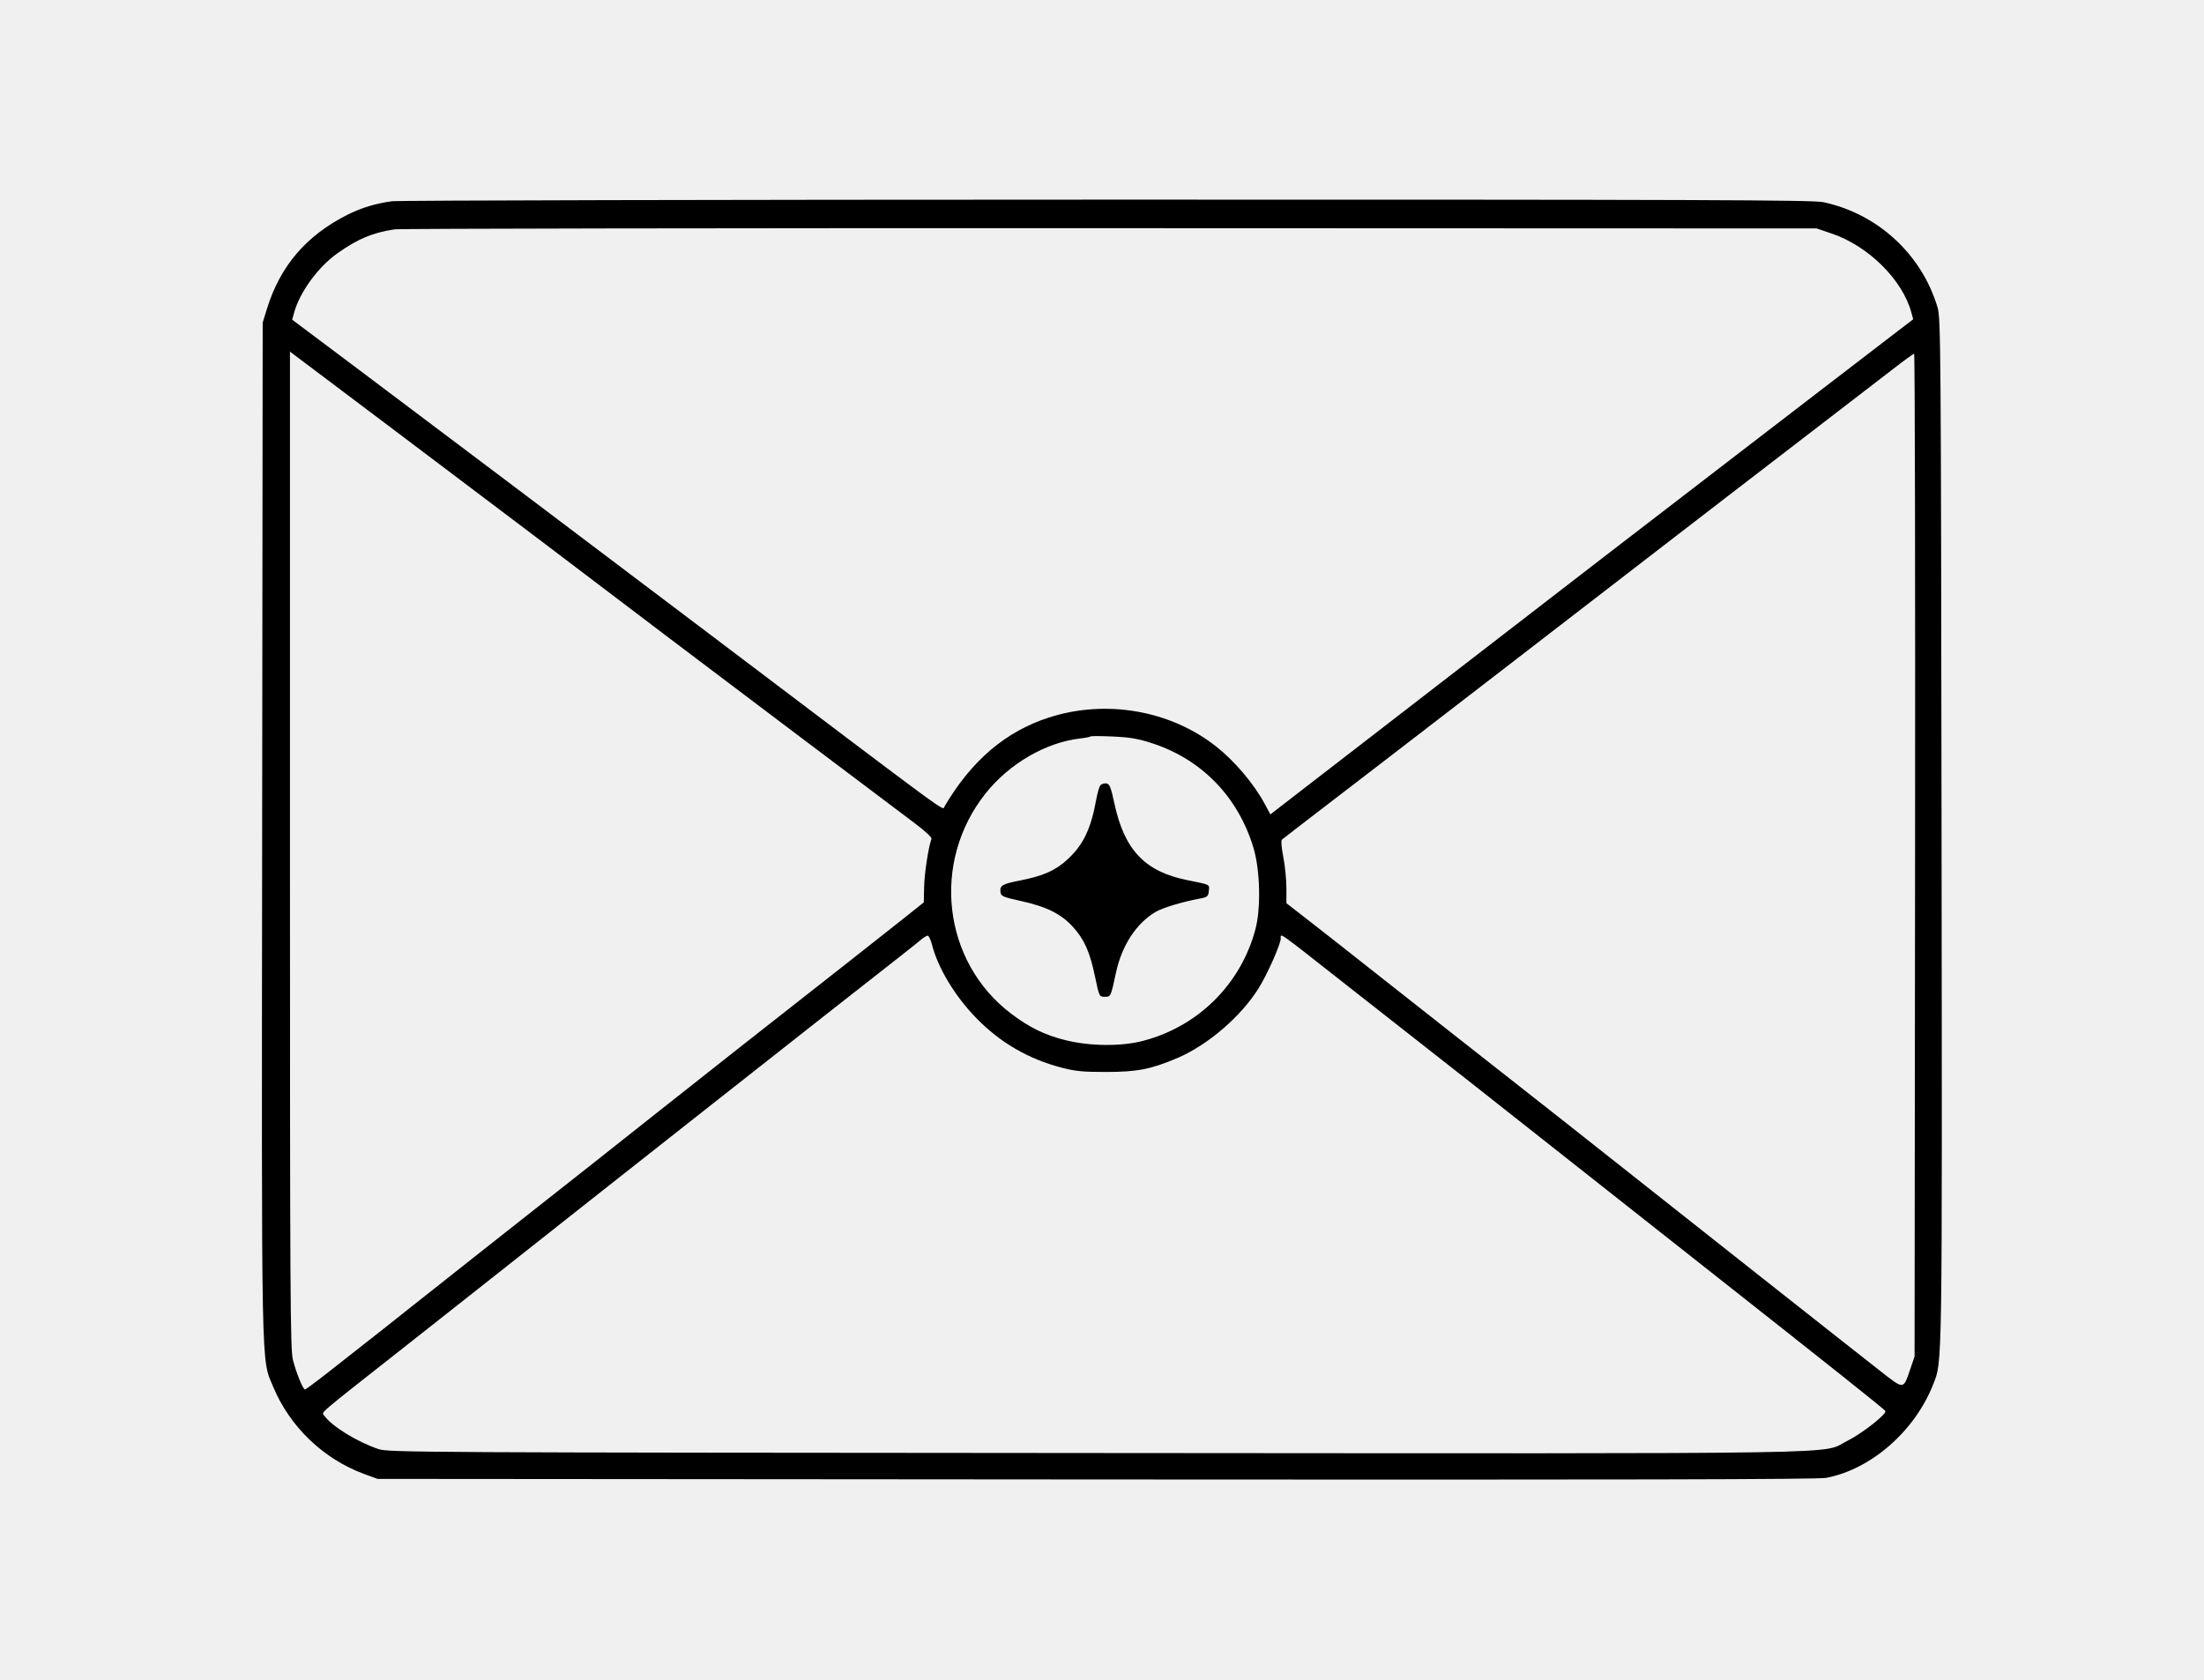
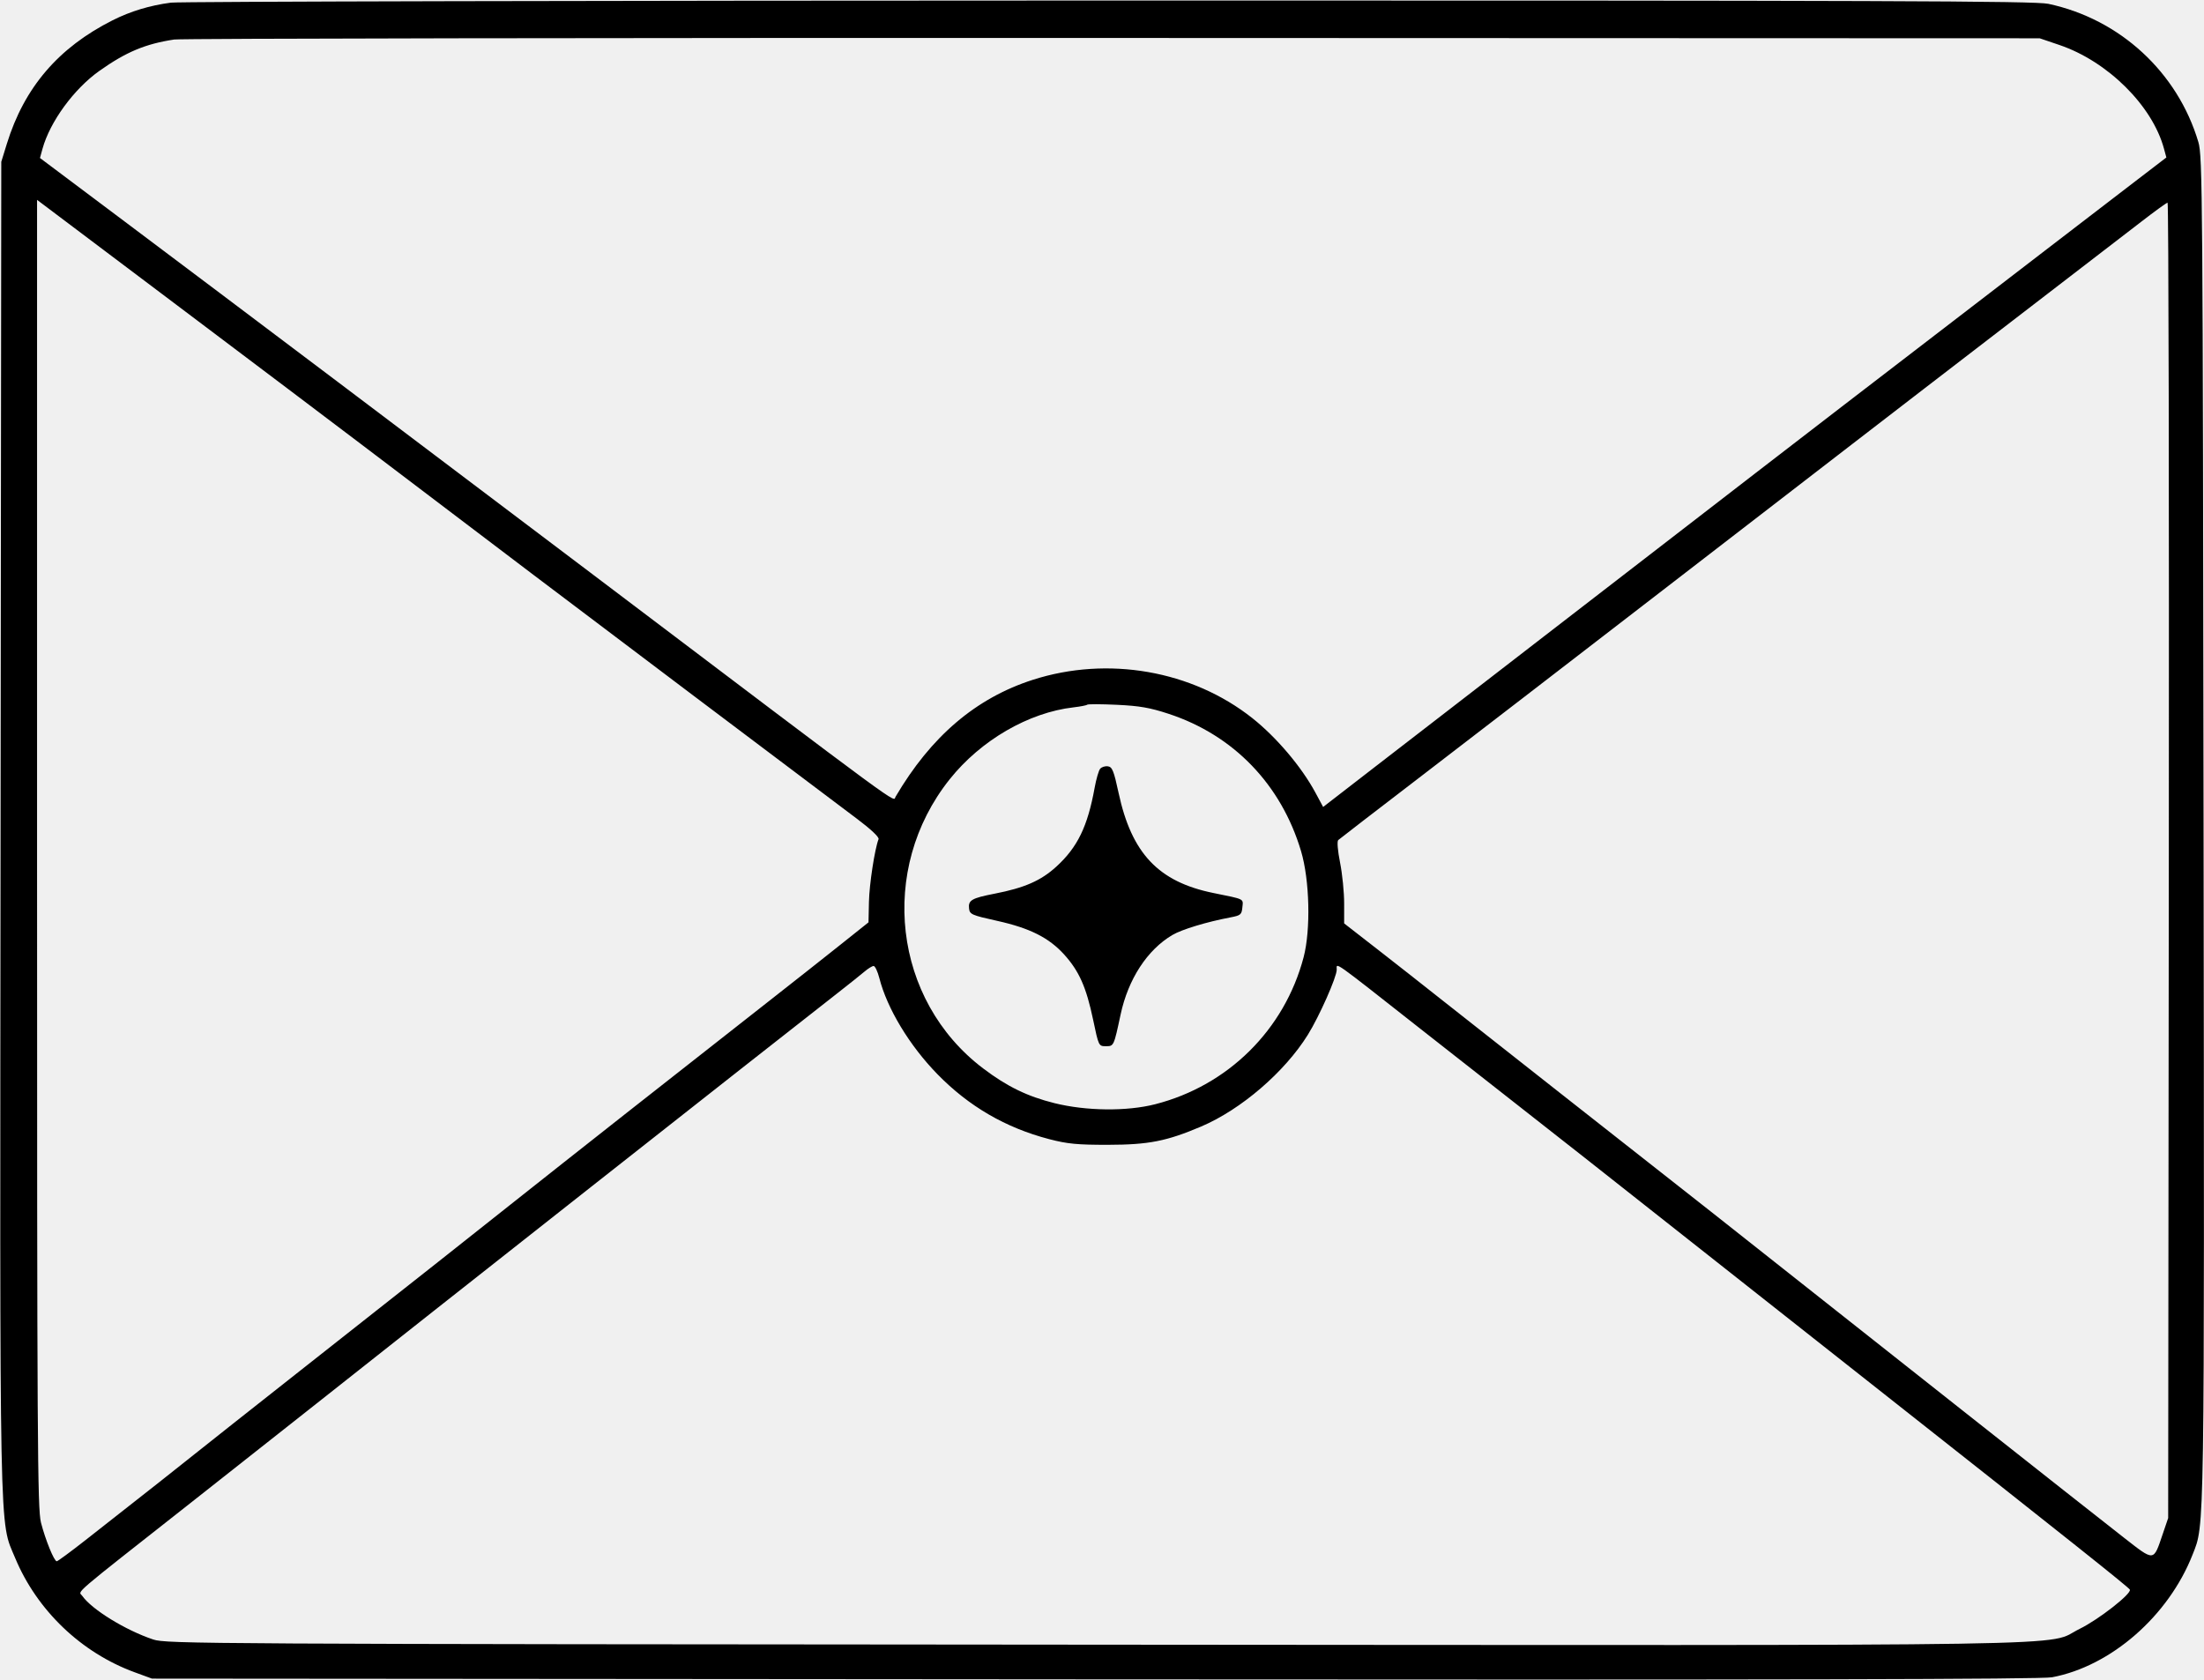
- <svg xmlns="http://www.w3.org/2000/svg" width="892" height="680" viewBox="0.00 -106.00 892.00 892.00" fill="none">
-   <path fill-rule="evenodd" clip-rule="evenodd" d="M69.086 0.865C60.573 1.973 52.722 4.348 45.445 8.017C23.537 19.063 9.718 35.204 2.675 57.974L0.411 65.295L0.13 333.295C-0.18 629.522 -0.471 614.854 6.018 630.442C14.853 651.664 32.757 668.8 54.368 676.72L61.393 679.295L442.893 679.588C722.816 679.803 825.991 679.581 830.393 678.754C854.252 674.272 877.543 653.929 887.289 629.06C892.184 616.57 892.061 624.745 891.716 335.295C891.41 77.864 891.298 62.974 889.611 57.295C881.222 29.041 857.844 7.499 828.893 1.344C823.426 0.182 763.014 -0.031 448.893 0.003C243.468 0.026 72.555 0.414 69.086 0.865ZM70.393 15.791C58.727 17.558 50.901 20.838 40.129 28.475C29.809 35.791 20.112 49.072 17.094 60.021L16.067 63.748L51.23 90.13C91.453 120.308 176.801 184.665 238.565 231.391C369.055 330.108 361.17 324.313 362.322 322.35C376.697 297.865 394.84 282.4 417.893 274.981C448.201 265.227 482.383 271.191 506.72 290.48C516.487 298.221 526.626 310.184 532.224 320.572L535.393 326.453L555.893 310.595C567.168 301.873 580.443 291.624 585.393 287.819C594.44 280.866 604.034 273.453 624.393 257.686C637.991 247.156 669.661 222.707 710.393 191.295C738.084 169.941 751.552 159.582 790.393 129.764C796.443 125.12 813.111 112.314 827.432 101.307C841.754 90.301 858.689 77.3 865.067 72.418L876.662 63.541L875.679 59.918C870.969 42.547 852.893 24.634 833.393 18.012L825.393 15.295L450.393 15.165C244.143 15.093 73.143 15.375 70.393 15.791ZM14.893 345.354C14.893 583.749 15.05 610.616 16.479 616.151C18.304 623.219 21.802 631.795 22.861 631.795C23.257 631.795 28.49 627.944 34.488 623.238C62.004 601.648 71.876 593.866 78.867 588.254C83.006 584.932 101.468 570.332 119.893 555.81C177.363 510.514 185.79 503.858 207.893 486.304C228.464 469.967 274.881 433.418 311.288 404.892C320.696 397.52 333.568 387.365 339.893 382.324L351.393 373.16L351.571 364.885C351.725 357.732 353.893 343.563 355.458 339.486C355.768 338.679 352.363 335.467 346.679 331.203C341.571 327.373 312.193 305.245 281.393 282.03C230.955 244.012 202.914 222.791 145.735 179.365C135.647 171.703 102.081 146.369 71.143 123.068L14.893 80.701V345.354ZM866.393 89.629C860.893 93.892 842.893 107.738 826.393 120.399C809.893 133.06 788.293 149.673 778.393 157.317C768.493 164.961 755.387 175.058 749.269 179.755C743.15 184.452 708.725 211.006 672.769 238.763C636.812 266.52 592.768 300.435 574.893 314.129C557.018 327.823 541.989 339.402 541.496 339.859C540.97 340.346 541.28 344.125 542.246 348.992C543.153 353.559 543.894 360.961 543.894 365.441L543.893 373.586L557.143 383.892C564.431 389.56 576.693 399.195 584.393 405.304C592.093 411.413 613.243 428.075 631.393 442.33C684.245 483.841 705.694 500.747 738.02 526.373C754.725 539.616 780.318 559.845 794.893 571.325C809.468 582.805 827.468 597.014 834.893 602.9C842.318 608.785 853.343 617.457 859.393 622.171C871.975 631.974 871.357 632.027 875.176 620.809L877.393 614.295L877.654 348.045C877.797 201.608 877.572 81.814 877.154 81.837C876.735 81.86 871.893 85.366 866.393 89.629ZM439.893 285.056C439.618 285.329 437.143 285.811 434.393 286.127C416.184 288.216 396.849 299.44 384.259 315.229C355.203 351.668 361.336 404.691 397.8 432.295C407.476 439.62 415.681 443.616 426.652 446.347C439.496 449.544 455.948 449.722 467.416 446.789C496.925 439.242 519.751 416.635 527.486 387.295C530.422 376.158 529.937 356.019 526.452 344.332C518.409 317.366 499.167 297.401 472.893 288.759C465.294 286.259 461.092 285.527 451.893 285.096C445.568 284.801 440.168 284.782 439.893 285.056ZM445.143 310.997C444.552 311.711 443.549 315.164 442.914 318.67C440.074 334.356 435.997 342.757 427.426 350.591C421.185 356.295 414.561 359.198 402.393 361.562C393.123 363.363 391.681 364.21 392.092 367.612C392.371 369.92 393.193 370.278 403.393 372.538C416.696 375.485 424.411 379.363 430.608 386.218C436.632 392.881 439.541 399.435 442.287 412.536C444.527 423.224 444.561 423.295 447.443 423.295C450.689 423.295 450.662 423.353 453.421 410.477C456.497 396.118 464.212 384.272 474.393 378.271C478.216 376.018 488.262 372.973 497.893 371.148C502.018 370.366 502.419 370.027 502.704 367.079C503.05 363.496 503.889 363.909 490.893 361.261C468.754 356.749 457.88 345.254 452.614 320.795C450.684 311.828 450.052 310.251 448.286 309.997C447.149 309.833 445.734 310.283 445.143 310.997ZM349.795 393.077C348.366 394.297 343.416 398.247 338.795 401.856C309.601 424.652 173.363 532.001 126.393 569.219C116.493 577.064 94.218 594.643 76.893 608.284C27.572 647.118 31.653 643.614 33.188 645.806C37.055 651.326 50.683 659.706 61.893 663.455C67.189 665.227 81.327 665.305 442.393 665.557C859.39 665.848 826.862 666.372 841.615 659.13C849.247 655.383 862.581 644.964 861.891 643.287C861.529 642.409 838.519 624.094 756.393 559.319C735.6 542.919 669.791 490.984 641.023 468.272C634.769 463.335 621.888 453.22 612.399 445.795C602.909 438.37 585.976 425.081 574.769 416.264C538.412 387.661 540.893 389.415 540.893 392.309C540.893 395.314 533.856 411.187 529.212 418.659C519.841 433.736 502.177 448.934 486.045 455.798C472.054 461.752 464.782 463.183 448.393 463.208C435.893 463.227 431.915 462.845 424.527 460.919C406.897 456.323 391.973 447.644 379.254 434.592C367.95 422.992 358.947 408.088 355.78 395.733C355.084 393.017 354.037 390.809 353.454 390.827C352.87 390.844 351.224 391.856 349.795 393.077Z" fill="currentColor" />
+ <svg xmlns="http://www.w3.org/2000/svg" width="892" height="680" viewBox="0 0 892 680" fill="none">
+   <g clip-path="url(#clip0_36_639)">
+     <path fill-rule="evenodd" clip-rule="evenodd" d="M69.193 1.07C60.68 2.178 52.829 4.553 45.552 8.222C23.644 19.268 9.825 35.409 2.782 58.179L0.518 65.5L0.237 333.5C-0.073 629.727 -0.364 615.059 6.125 630.647C14.96 651.869 32.864 669.005 54.475 676.925L61.5 679.5L443 679.793C722.923 680.008 826.098 679.786 830.5 678.959C854.359 674.477 877.65 654.134 887.396 629.265C892.291 616.775 892.168 624.95 891.823 335.5C891.517 78.069 891.405 63.179 889.718 57.5C881.329 29.246 857.951 7.704 829 1.549C823.533 0.387 763.121 0.174 449 0.208C243.575 0.231 72.662 0.619 69.193 1.07ZM70.5 15.996C58.834 17.763 51.008 21.043 40.236 28.68C29.916 35.996 20.219 49.277 17.201 60.226L16.174 63.953L51.337 90.335C91.56 120.513 176.908 184.87 238.672 231.596C369.162 330.313 361.277 324.518 362.429 322.555C376.804 298.07 394.947 282.605 418 275.186C448.308 265.432 482.49 271.396 506.827 290.685C516.594 298.426 526.733 310.389 532.331 320.777L535.5 326.658L556 310.8C567.275 302.078 580.55 291.829 585.5 288.024C594.547 281.071 604.141 273.658 624.5 257.891C638.098 247.361 669.768 222.912 710.5 191.5C738.191 170.146 751.659 159.787 790.5 129.969C796.55 125.325 813.218 112.519 827.539 101.512C841.861 90.506 858.796 77.505 865.174 72.623L876.769 63.746L875.786 60.123C871.076 42.752 853 24.839 833.5 18.217L825.5 15.5L450.5 15.37C244.25 15.298 73.25 15.58 70.5 15.996ZM15 345.559C15 583.954 15.157 610.821 16.586 616.356C18.411 623.424 21.909 632 22.968 632C23.364 632 28.597 628.149 34.595 623.443C62.111 601.853 71.983 594.071 78.974 588.459C83.113 585.137 101.575 570.537 120 556.015C177.47 510.719 185.897 504.063 208 486.509C228.571 470.172 274.988 433.623 311.395 405.097C320.803 397.725 333.675 387.57 340 382.529L351.5 373.365L351.678 365.09C351.832 357.937 354 343.768 355.565 339.691C355.875 338.884 352.47 335.672 346.786 331.408C341.678 327.578 312.3 305.45 281.5 282.235C231.062 244.217 203.021 222.996 145.842 179.57C135.754 171.908 102.188 146.574 71.25 123.273L15 80.906V345.559ZM866.5 89.834C861 94.097 843 107.943 826.5 120.604C810 133.265 788.4 149.878 778.5 157.522C768.6 165.166 755.494 175.263 749.376 179.96C743.257 184.657 708.832 211.211 672.876 238.968C636.919 266.725 592.875 300.64 575 314.334C557.125 328.028 542.096 339.607 541.603 340.064C541.077 340.551 541.387 344.33 542.353 349.197C543.26 353.764 544.001 361.166 544.001 365.646L544 373.791L557.25 384.097C564.538 389.765 576.8 399.4 584.5 405.509C592.2 411.618 613.35 428.28 631.5 442.535C684.352 484.046 705.801 500.952 738.127 526.578C754.832 539.821 780.425 560.05 795 571.53C809.575 583.01 827.575 597.219 835 603.105C842.425 608.99 853.45 617.662 859.5 622.376C872.082 632.179 871.464 632.232 875.283 621.014L877.5 614.5L877.761 348.25C877.904 201.813 877.679 82.019 877.261 82.042C876.842 82.065 872 85.571 866.5 89.834ZM440 285.261C439.725 285.534 437.25 286.016 434.5 286.332C416.291 288.421 396.956 299.645 384.366 315.434C355.31 351.873 361.443 404.896 397.907 432.5C407.583 439.825 415.788 443.821 426.759 446.552C439.603 449.749 456.055 449.927 467.523 446.994C497.032 439.447 519.858 416.84 527.593 387.5C530.529 376.363 530.044 356.224 526.559 344.537C518.516 317.571 499.274 297.606 473 288.964C465.401 286.464 461.199 285.732 452 285.301C445.675 285.006 440.275 284.987 440 285.261ZM445.25 311.202C444.659 311.916 443.656 315.369 443.021 318.875C440.181 334.561 436.104 342.962 427.533 350.796C421.292 356.5 414.668 359.403 402.5 361.767C393.23 363.568 391.788 364.415 392.199 367.817C392.478 370.125 393.3 370.483 403.5 372.743C416.803 375.69 424.518 379.568 430.715 386.423C436.739 393.086 439.648 399.64 442.394 412.741C444.634 423.429 444.668 423.5 447.55 423.5C450.796 423.5 450.769 423.558 453.528 410.682C456.604 396.323 464.319 384.477 474.5 378.476C478.323 376.223 488.369 373.178 498 371.353C502.125 370.571 502.526 370.232 502.811 367.284C503.157 363.701 503.996 364.114 491 361.466C468.861 356.954 457.987 345.459 452.721 321C450.791 312.033 450.159 310.456 448.393 310.202C447.256 310.038 445.841 310.488 445.25 311.202ZM349.902 393.282C348.473 394.502 343.523 398.452 338.902 402.061C309.708 424.857 173.47 532.206 126.5 569.424C116.6 577.269 94.325 594.848 77 608.489C27.679 647.323 31.76 643.819 33.295 646.011C37.162 651.531 50.79 659.911 62 663.66C67.296 665.432 81.434 665.51 442.5 665.762C859.497 666.053 826.969 666.577 841.722 659.335C849.354 655.588 862.688 645.169 861.998 643.492C861.636 642.614 838.626 624.299 756.5 559.524C735.707 543.124 669.898 491.189 641.13 468.477C634.876 463.54 621.995 453.425 612.506 446C603.016 438.575 586.083 425.286 574.876 416.469C538.519 387.866 541 389.62 541 392.514C541 395.519 533.963 411.392 529.319 418.864C519.948 433.941 502.284 449.139 486.152 456.003C472.161 461.957 464.889 463.388 448.5 463.413C436 463.432 432.022 463.05 424.634 461.124C407.004 456.528 392.08 447.849 379.361 434.797C368.057 423.197 359.054 408.293 355.887 395.938C355.191 393.222 354.144 391.014 353.561 391.032C352.977 391.049 351.331 392.061 349.902 393.282Z" fill="currentColor" />
+   </g>
+   <defs>
+     <clipPath id="clip0_36_639">
+       <rect width="892" height="680" fill="white" />
+     </clipPath>
+   </defs>
</svg>
